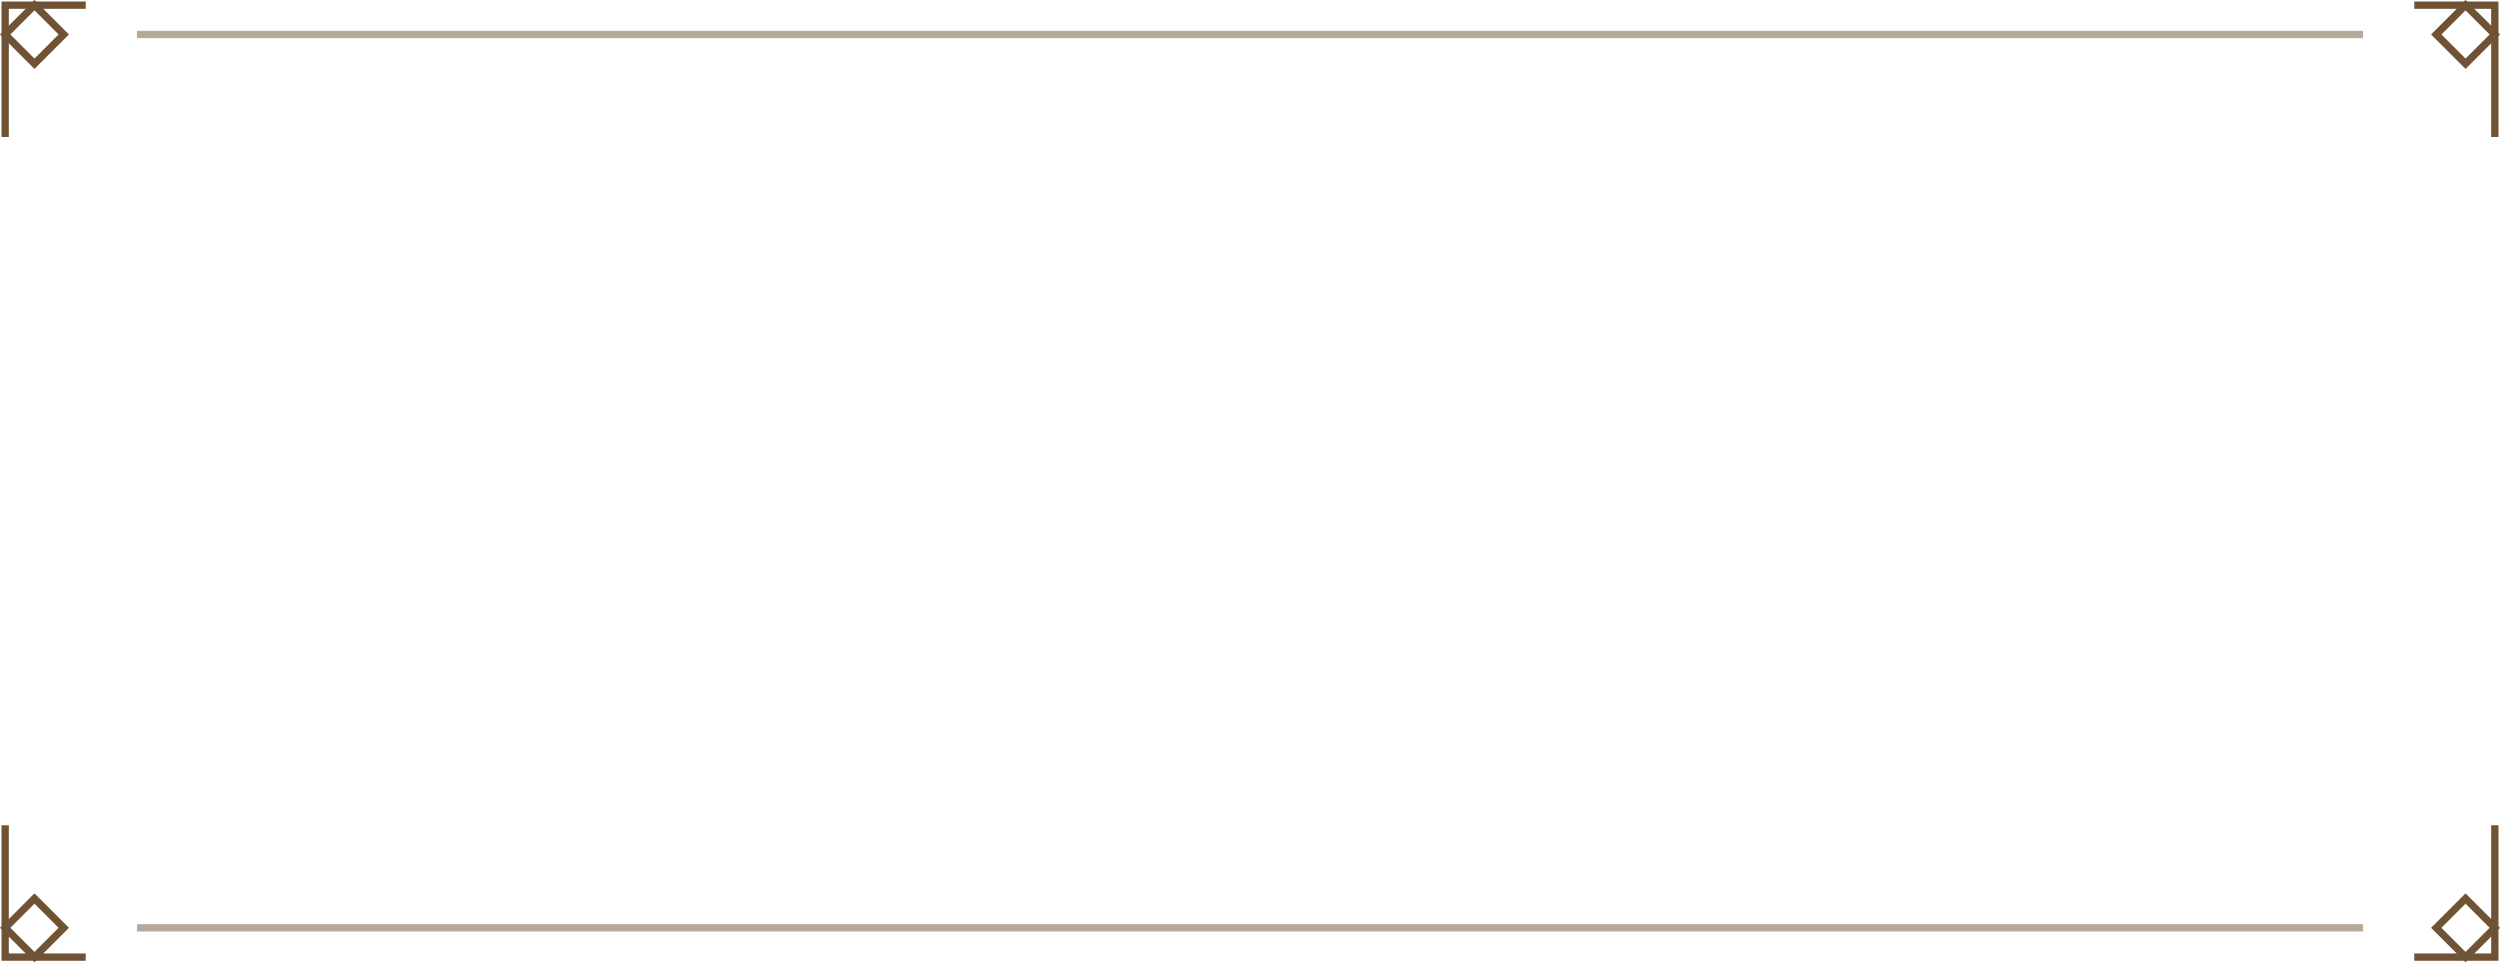
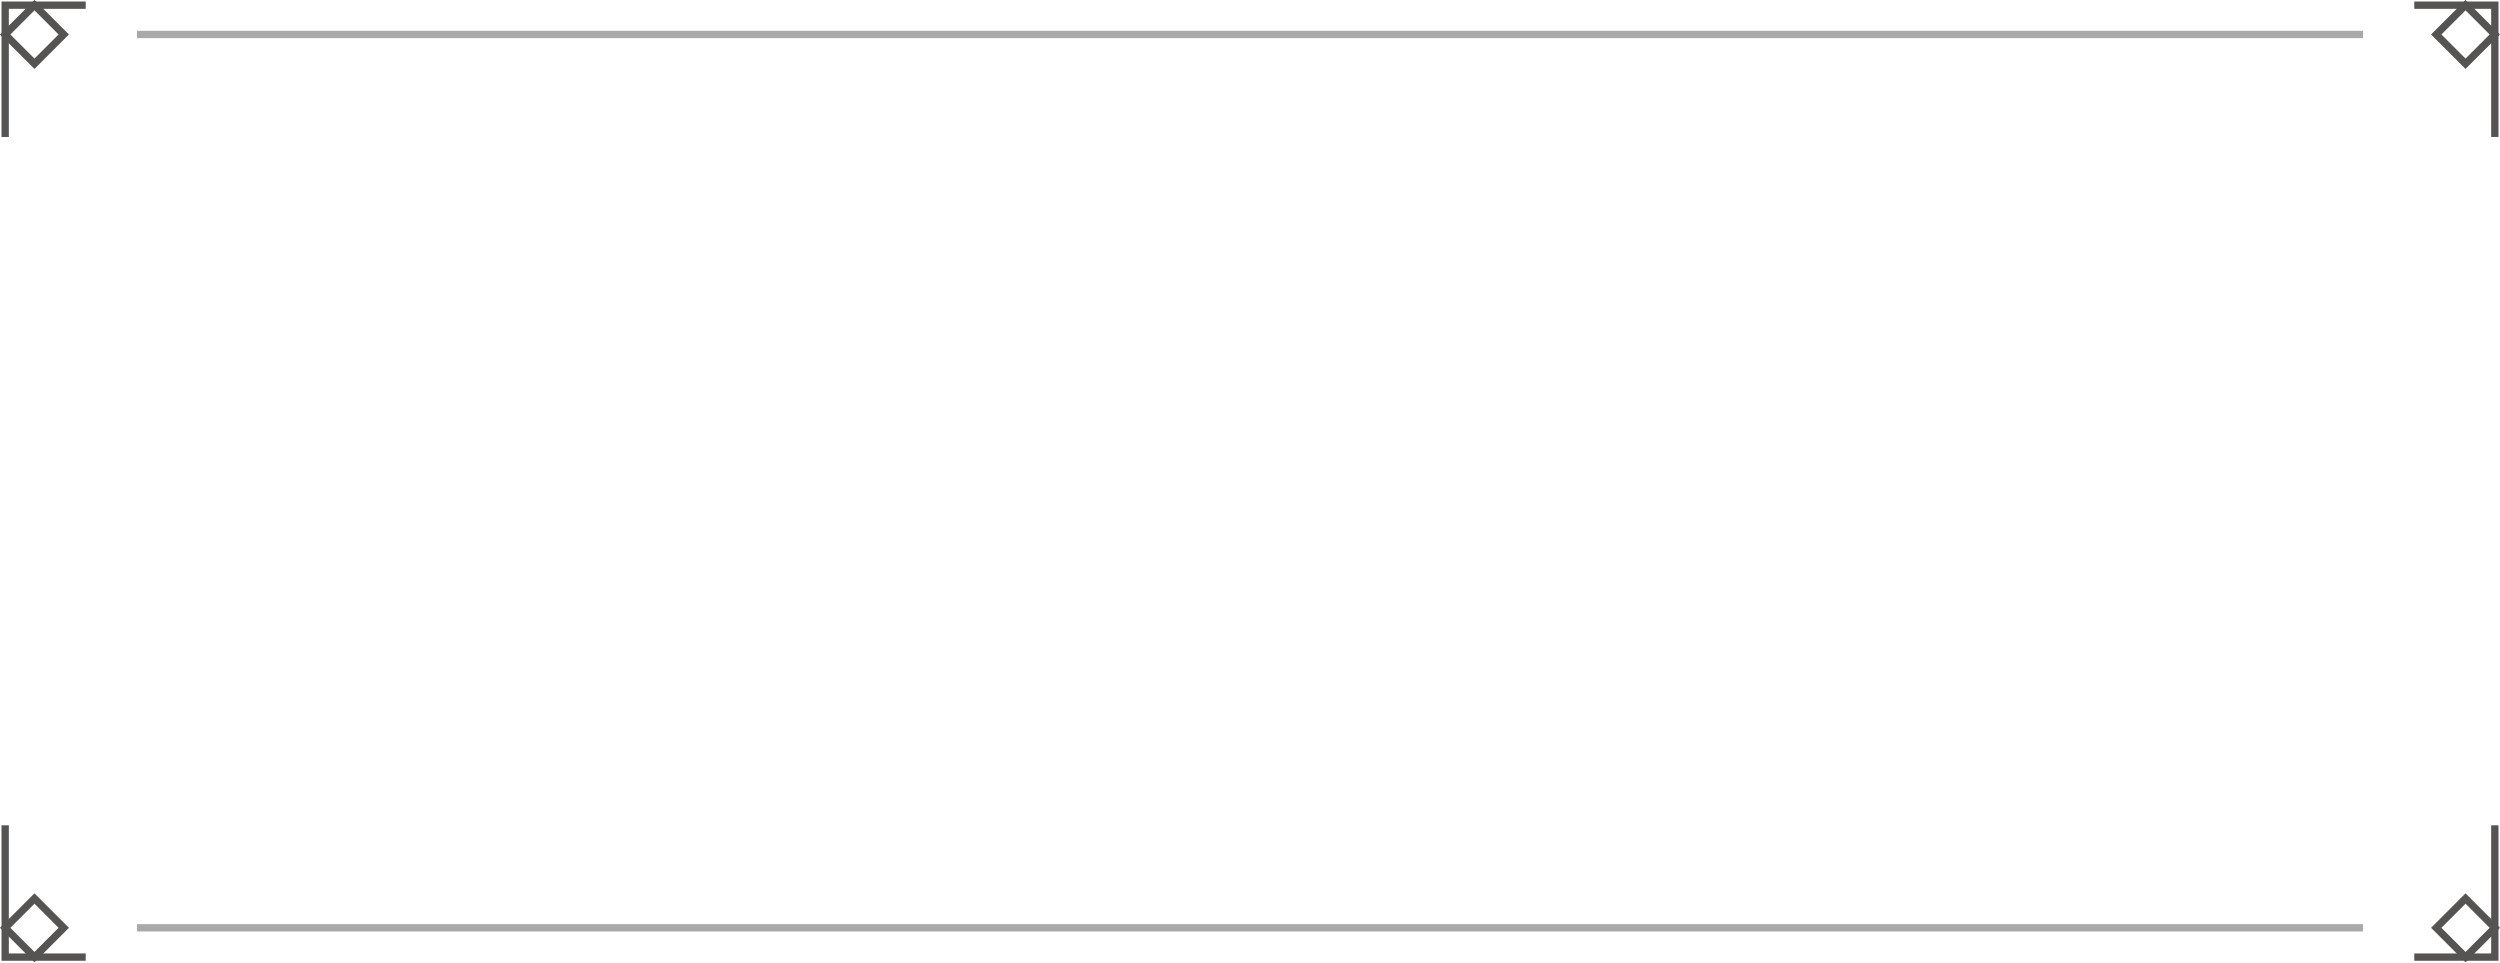
<svg xmlns="http://www.w3.org/2000/svg" preserveAspectRatio="none" overflow="visible" style="display: block;" width="341.414" height="131.414" viewBox="0 0 341.414 131.414" fill="none">
  <g id="Group">
-     <path id="Vector" d="M11.707 0.707H0.707V18.707M329.707 0.707H340.707V18.707M0.707 112.707V130.707H11.707M340.707 112.707V130.707H329.707" stroke="#705335" />
-     <path id="Vector_2" opacity="0.5" d="M18.707 4.707H322.707M18.707 126.707H322.707" stroke="#705335" />
-     <path id="Vector_3" d="M4.707 0.707L8.707 4.707L4.707 8.707L0.707 4.707L4.707 0.707ZM336.707 0.707L340.707 4.707L336.707 8.707L332.707 4.707L336.707 0.707ZM4.707 122.707L8.707 126.707L4.707 130.707L0.707 126.707L4.707 122.707ZM336.707 122.707L340.707 126.707L336.707 130.707L332.707 126.707L336.707 122.707Z" stroke="#705335" />
+     <path id="Vector" d="M11.707 0.707H0.707V18.707M329.707 0.707H340.707V18.707M0.707 112.707V130.707H11.707M340.707 112.707V130.707H329.707" stroke="#565353" />
+     <path id="Vector_2" opacity="0.5" d="M18.707 4.707H322.707M18.707 126.707H322.707" stroke="#565353" />
+     <path id="Vector_3" d="M4.707 0.707L8.707 4.707L4.707 8.707L0.707 4.707L4.707 0.707ZM336.707 0.707L340.707 4.707L336.707 8.707L332.707 4.707L336.707 0.707ZM4.707 122.707L8.707 126.707L4.707 130.707L0.707 126.707L4.707 122.707ZM336.707 122.707L340.707 126.707L336.707 130.707L332.707 126.707L336.707 122.707Z" stroke="#565353" />
  </g>
</svg>
